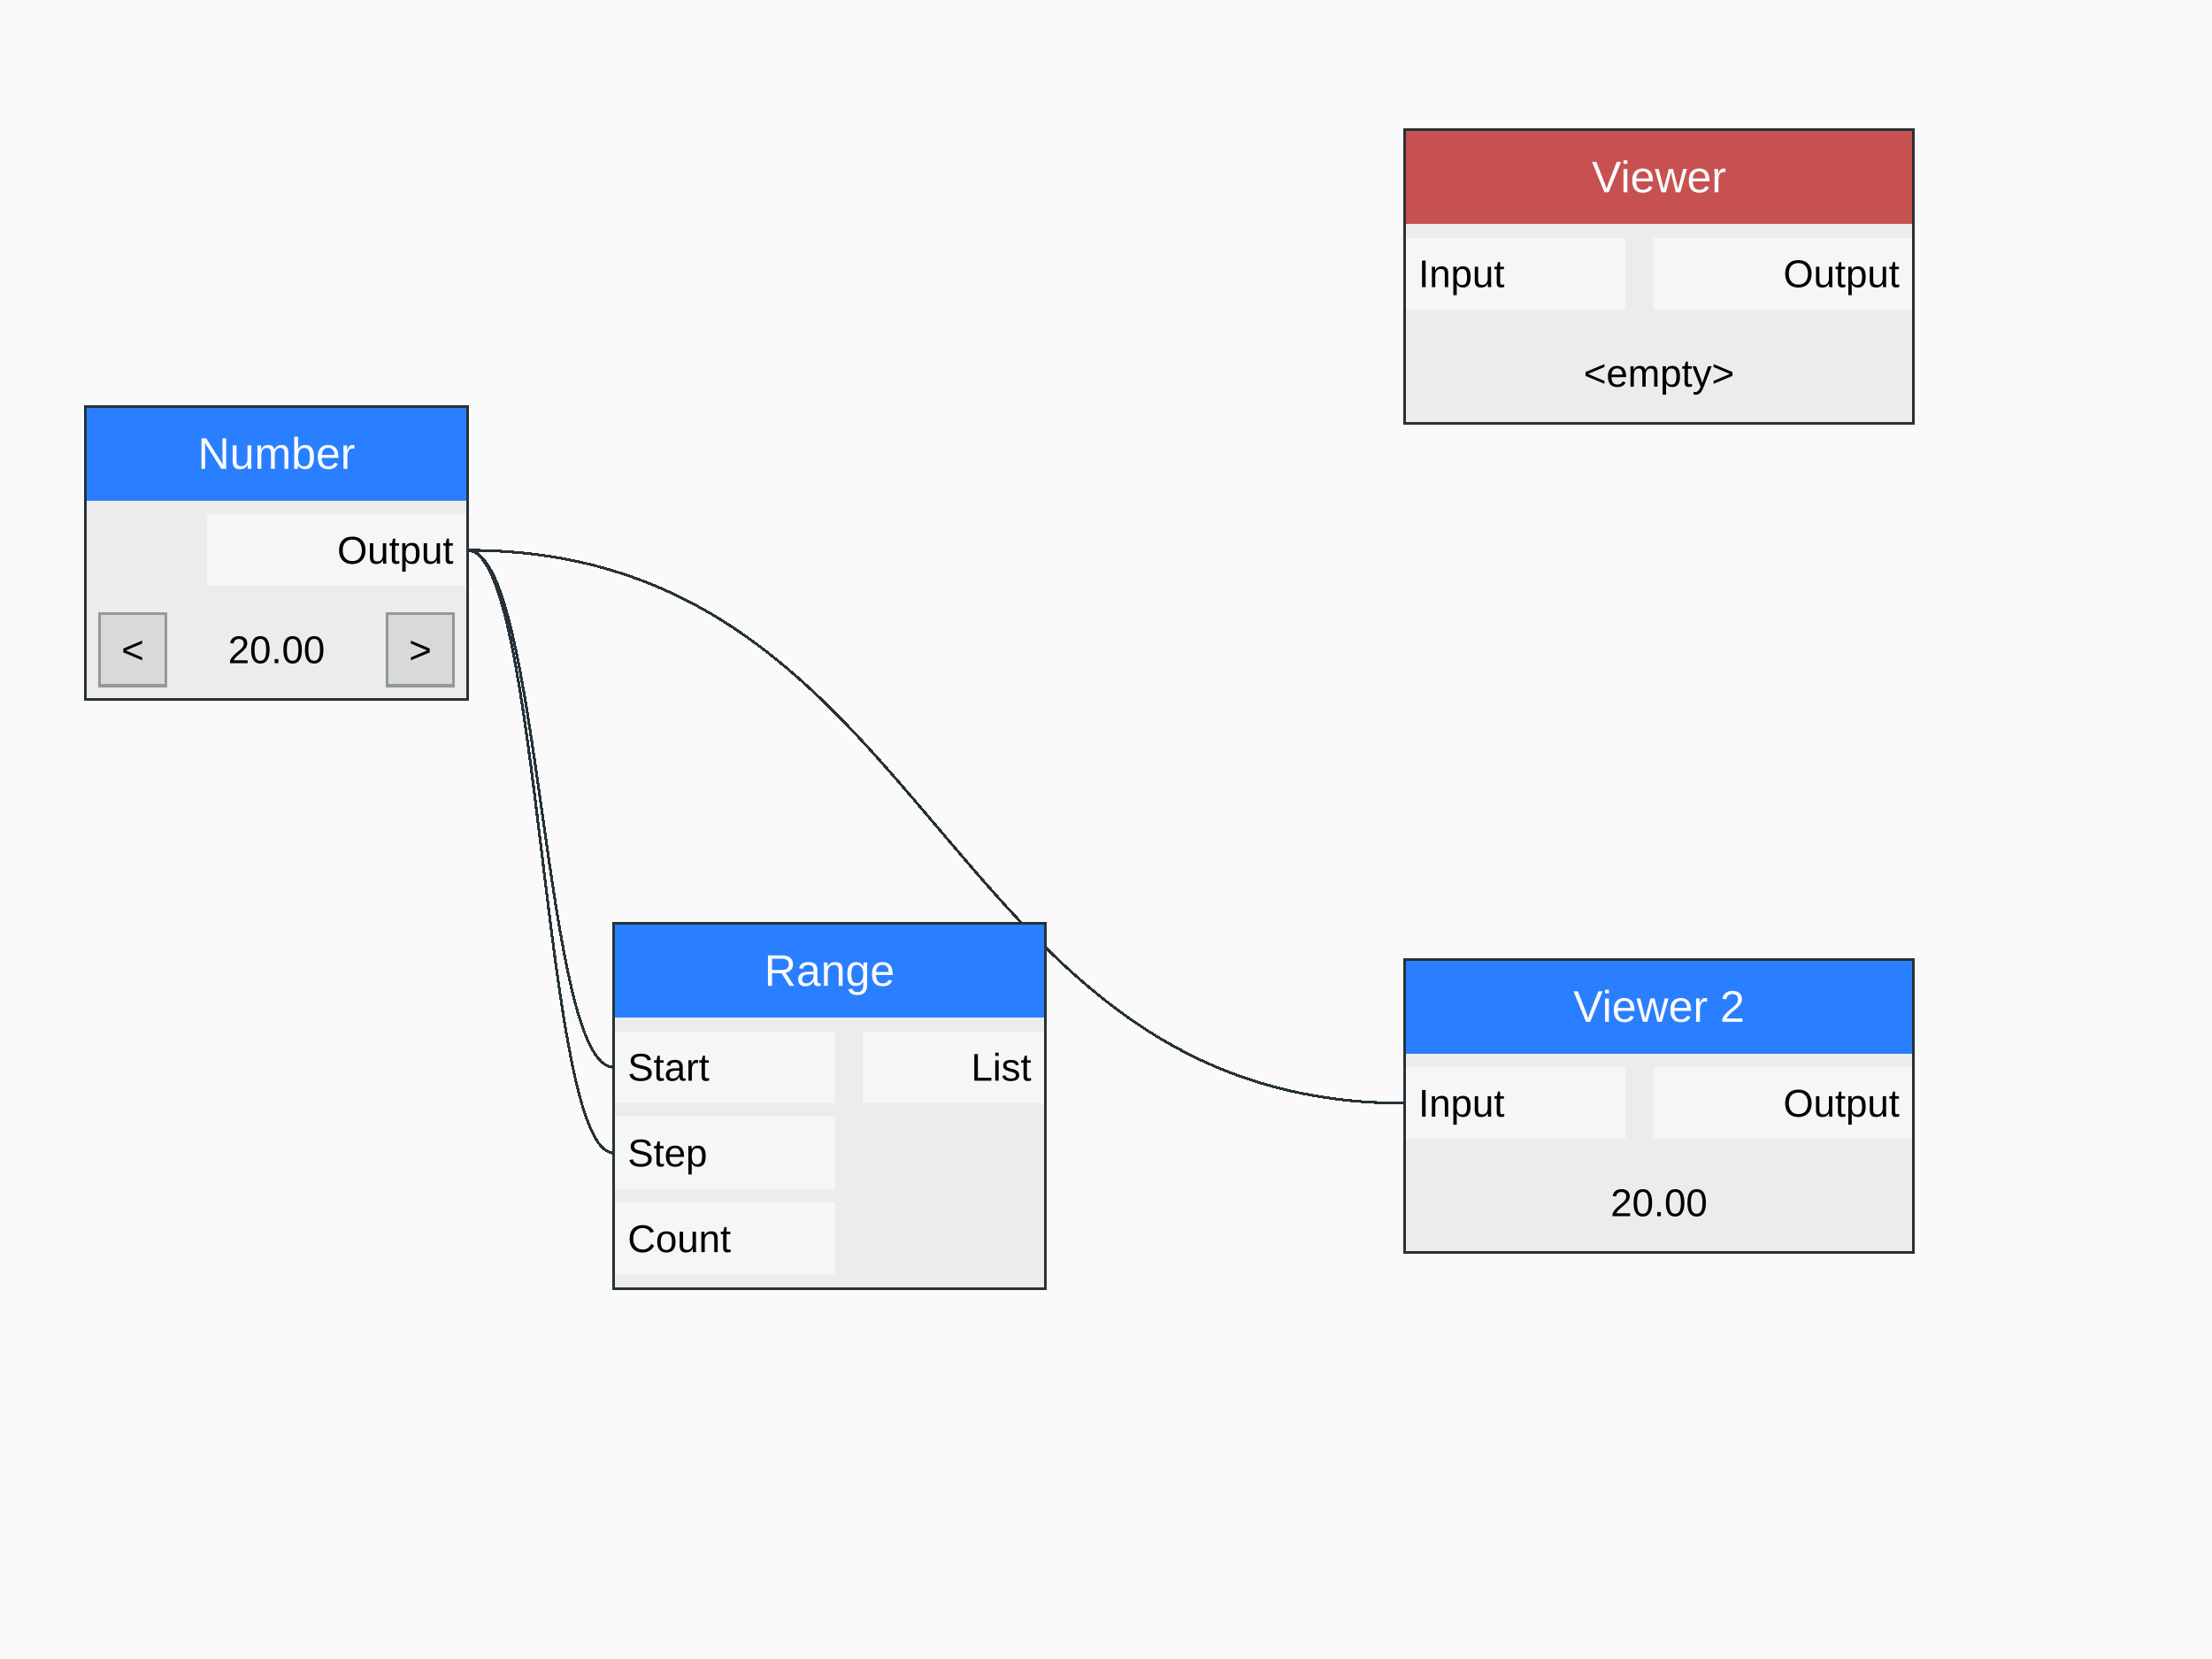
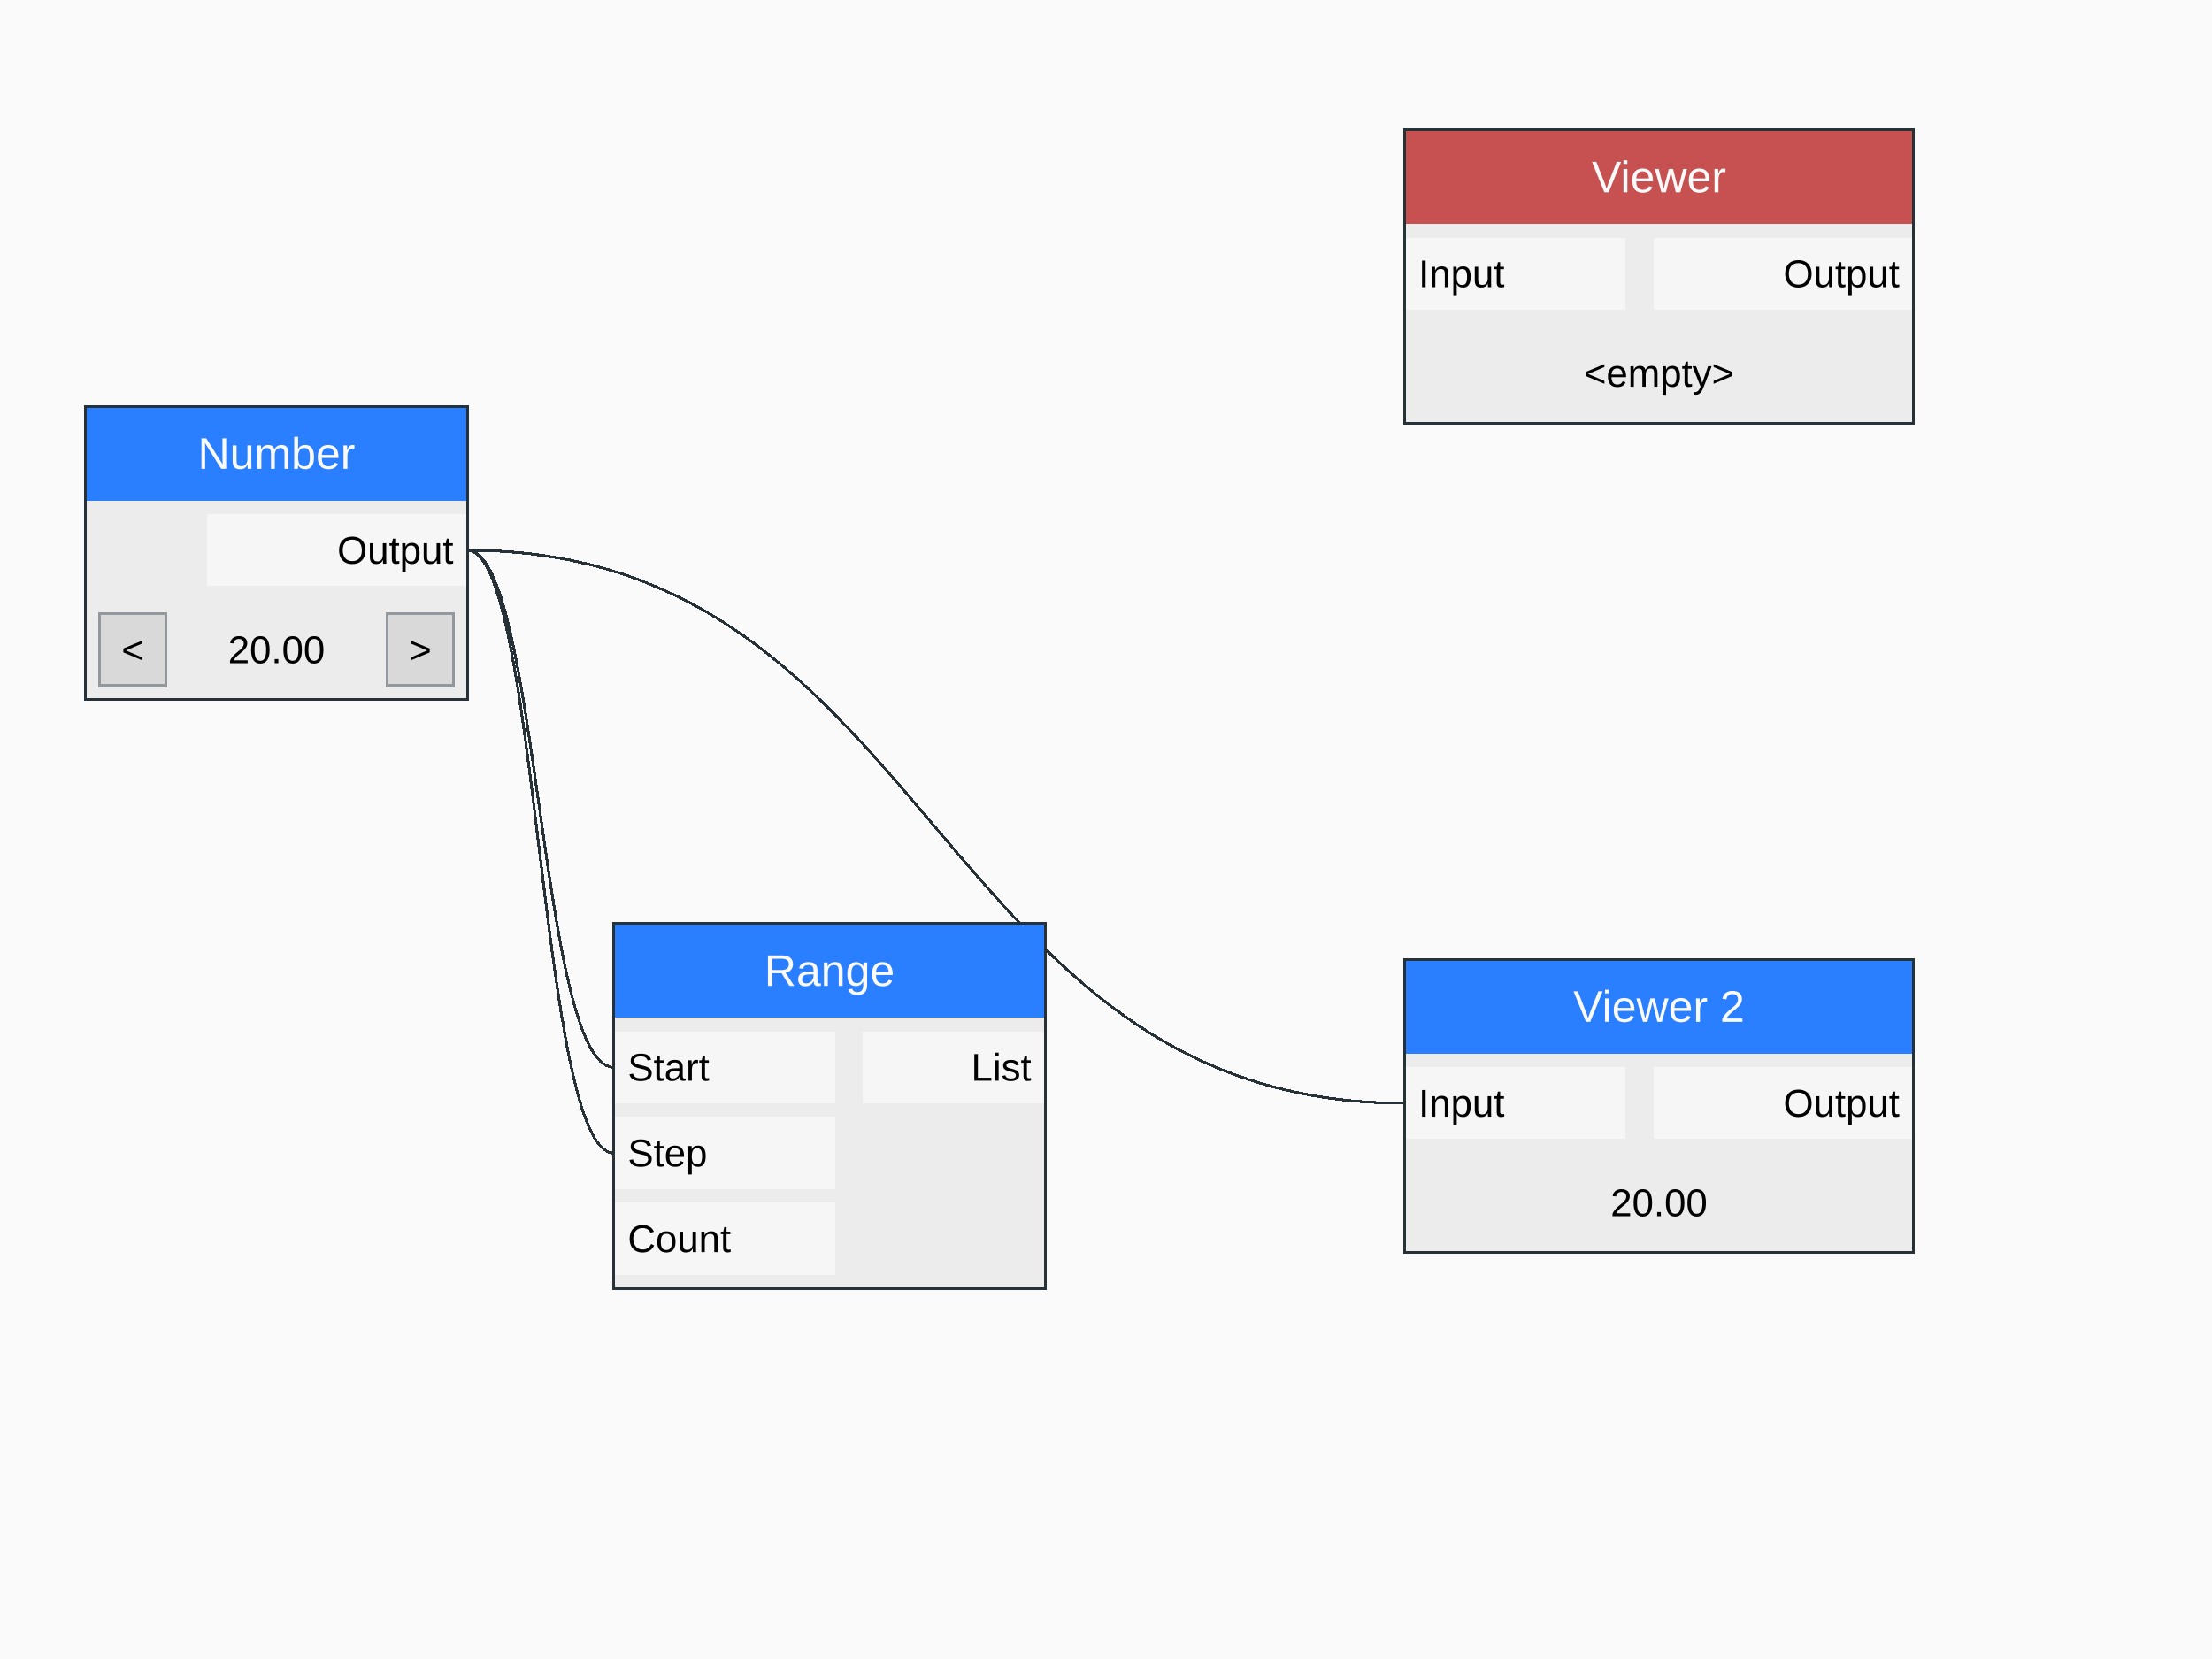
<svg xmlns="http://www.w3.org/2000/svg" version="1.1" width="800" height="600" shape-rendering="crispEdges">
  <rect x="0" y="0" width="800" height="600" style="fill:rgb(250,250,250);" />
-   <path d="M169,199 C196,199 196,386 222,386" style="fill:none;stroke-width:1px;stroke:rgb(38,50,56);" />
-   <path d="M169,199 C196,199 196,417 222,417" style="fill:none;stroke-width:1px;stroke:rgb(38,50,56);" />
-   <path d="M169,199 C339,199 339,399 508,399" style="fill:none;stroke-width:1px;stroke:rgb(38,50,56);" />
+   <path d="M169,199 C195,199 195,386 222,386" style="fill:none;stroke-width:1px;stroke:rgb(38,50,56);" />
+   <path d="M169,199 C195,199 195,417 222,417" style="fill:none;stroke-width:1px;stroke:rgb(38,50,56);" />
+   <path d="M169,199 C338,199 338,399 508,399" style="fill:none;stroke-width:1px;stroke:rgb(38,50,56);" />
  <rect x="31" y="147" width="138" height="34" style="fill:rgb(41,127,255);" />
  <text x="100" y="164" dominant-baseline="central" text-anchor="middle" style="fill:rgb(250,250,250);font-family:Arial;font-size:16px;">Number</text>
  <rect x="31" y="181" width="138" height="36" style="fill:rgb(236,236,236);" />
  <rect x="75" y="186" width="94" height="26" style="fill:rgb(246,246,246);" />
  <text x="164" y="199" dominant-baseline="central" text-anchor="end" style="fill:rgb(0,0,0);font-family:Arial;font-size:14px;">Output</text>
  <rect x="31" y="217" width="138" height="36" style="fill:rgb(236,236,236);" />
  <text x="100" y="235" dominant-baseline="central" text-anchor="middle" style="fill:rgb(0,0,0);font-family:Arial;font-size:14px;">20.00</text>
  <rect x="36" y="222" width="24" height="26" style="fill:rgb(217,217,217);" />
  <text x="48" y="235" dominant-baseline="central" text-anchor="middle" style="fill:rgb(0,0,0);font-family:Arial;font-size:14px;">&lt;</text>
  <rect x="36" y="222" width="24" height="26" style="fill:none;stroke-width:1px;stroke:rgb(146,152,155);" />
  <rect x="140" y="222" width="24" height="26" style="fill:rgb(217,217,217);" />
  <text x="152" y="235" dominant-baseline="central" text-anchor="middle" style="fill:rgb(0,0,0);font-family:Arial;font-size:14px;">&gt;</text>
  <rect x="140" y="222" width="24" height="26" style="fill:none;stroke-width:1px;stroke:rgb(146,152,155);" />
  <rect x="31" y="147" width="138" height="106" style="fill:none;stroke-width:1px;stroke:rgb(38,50,56);" />
  <rect x="222" y="334" width="156" height="34" style="fill:rgb(41,127,255);" />
  <text x="300" y="351" dominant-baseline="central" text-anchor="middle" style="fill:rgb(250,250,250);font-family:Arial;font-size:16px;">Range</text>
  <rect x="222" y="368" width="156" height="98" style="fill:rgb(236,236,236);" />
  <rect x="222" y="373" width="80" height="26" style="fill:rgb(246,246,246);" />
  <text x="227" y="386" dominant-baseline="central" text-anchor="start" style="fill:rgb(0,0,0);font-family:Arial;font-size:14px;">Start</text>
  <rect x="222" y="404" width="80" height="26" style="fill:rgb(246,246,246);" />
  <text x="227" y="417" dominant-baseline="central" text-anchor="start" style="fill:rgb(0,0,0);font-family:Arial;font-size:14px;">Step</text>
  <rect x="222" y="435" width="80" height="26" style="fill:rgb(246,246,246);" />
  <text x="227" y="448" dominant-baseline="central" text-anchor="start" style="fill:rgb(0,0,0);font-family:Arial;font-size:14px;">Count</text>
  <rect x="312" y="373" width="66" height="26" style="fill:rgb(246,246,246);" />
  <text x="373" y="386" dominant-baseline="central" text-anchor="end" style="fill:rgb(0,0,0);font-family:Arial;font-size:14px;">List</text>
  <rect x="222" y="334" width="156" height="132" style="fill:none;stroke-width:1px;stroke:rgb(38,50,56);" />
  <rect x="508" y="47" width="184" height="34" style="fill:rgb(199,80,80);" />
  <text x="600" y="64" dominant-baseline="central" text-anchor="middle" style="fill:rgb(250,250,250);font-family:Arial;font-size:16px;">Viewer</text>
  <rect x="508" y="81" width="184" height="36" style="fill:rgb(236,236,236);" />
  <rect x="508" y="86" width="80" height="26" style="fill:rgb(246,246,246);" />
  <text x="513" y="99" dominant-baseline="central" text-anchor="start" style="fill:rgb(0,0,0);font-family:Arial;font-size:14px;">Input</text>
  <rect x="598" y="86" width="94" height="26" style="fill:rgb(246,246,246);" />
  <text x="687" y="99" dominant-baseline="central" text-anchor="end" style="fill:rgb(0,0,0);font-family:Arial;font-size:14px;">Output</text>
  <rect x="508" y="117" width="184" height="36" style="fill:rgb(236,236,236);" />
  <text x="600" y="135" dominant-baseline="central" text-anchor="middle" style="fill:rgb(0,0,0);font-family:Arial;font-size:14px;">&lt;empty&gt;</text>
  <rect x="508" y="47" width="184" height="106" style="fill:none;stroke-width:1px;stroke:rgb(38,50,56);" />
  <rect x="508" y="347" width="184" height="34" style="fill:rgb(41,127,255);" />
  <text x="600" y="364" dominant-baseline="central" text-anchor="middle" style="fill:rgb(250,250,250);font-family:Arial;font-size:16px;">Viewer 2</text>
  <rect x="508" y="381" width="184" height="36" style="fill:rgb(236,236,236);" />
  <rect x="508" y="386" width="80" height="26" style="fill:rgb(246,246,246);" />
  <text x="513" y="399" dominant-baseline="central" text-anchor="start" style="fill:rgb(0,0,0);font-family:Arial;font-size:14px;">Input</text>
  <rect x="598" y="386" width="94" height="26" style="fill:rgb(246,246,246);" />
  <text x="687" y="399" dominant-baseline="central" text-anchor="end" style="fill:rgb(0,0,0);font-family:Arial;font-size:14px;">Output</text>
  <rect x="508" y="417" width="184" height="36" style="fill:rgb(236,236,236);" />
  <text x="600" y="435" dominant-baseline="central" text-anchor="middle" style="fill:rgb(0,0,0);font-family:Arial;font-size:14px;">20.00</text>
  <rect x="508" y="347" width="184" height="106" style="fill:none;stroke-width:1px;stroke:rgb(38,50,56);" />
</svg>
